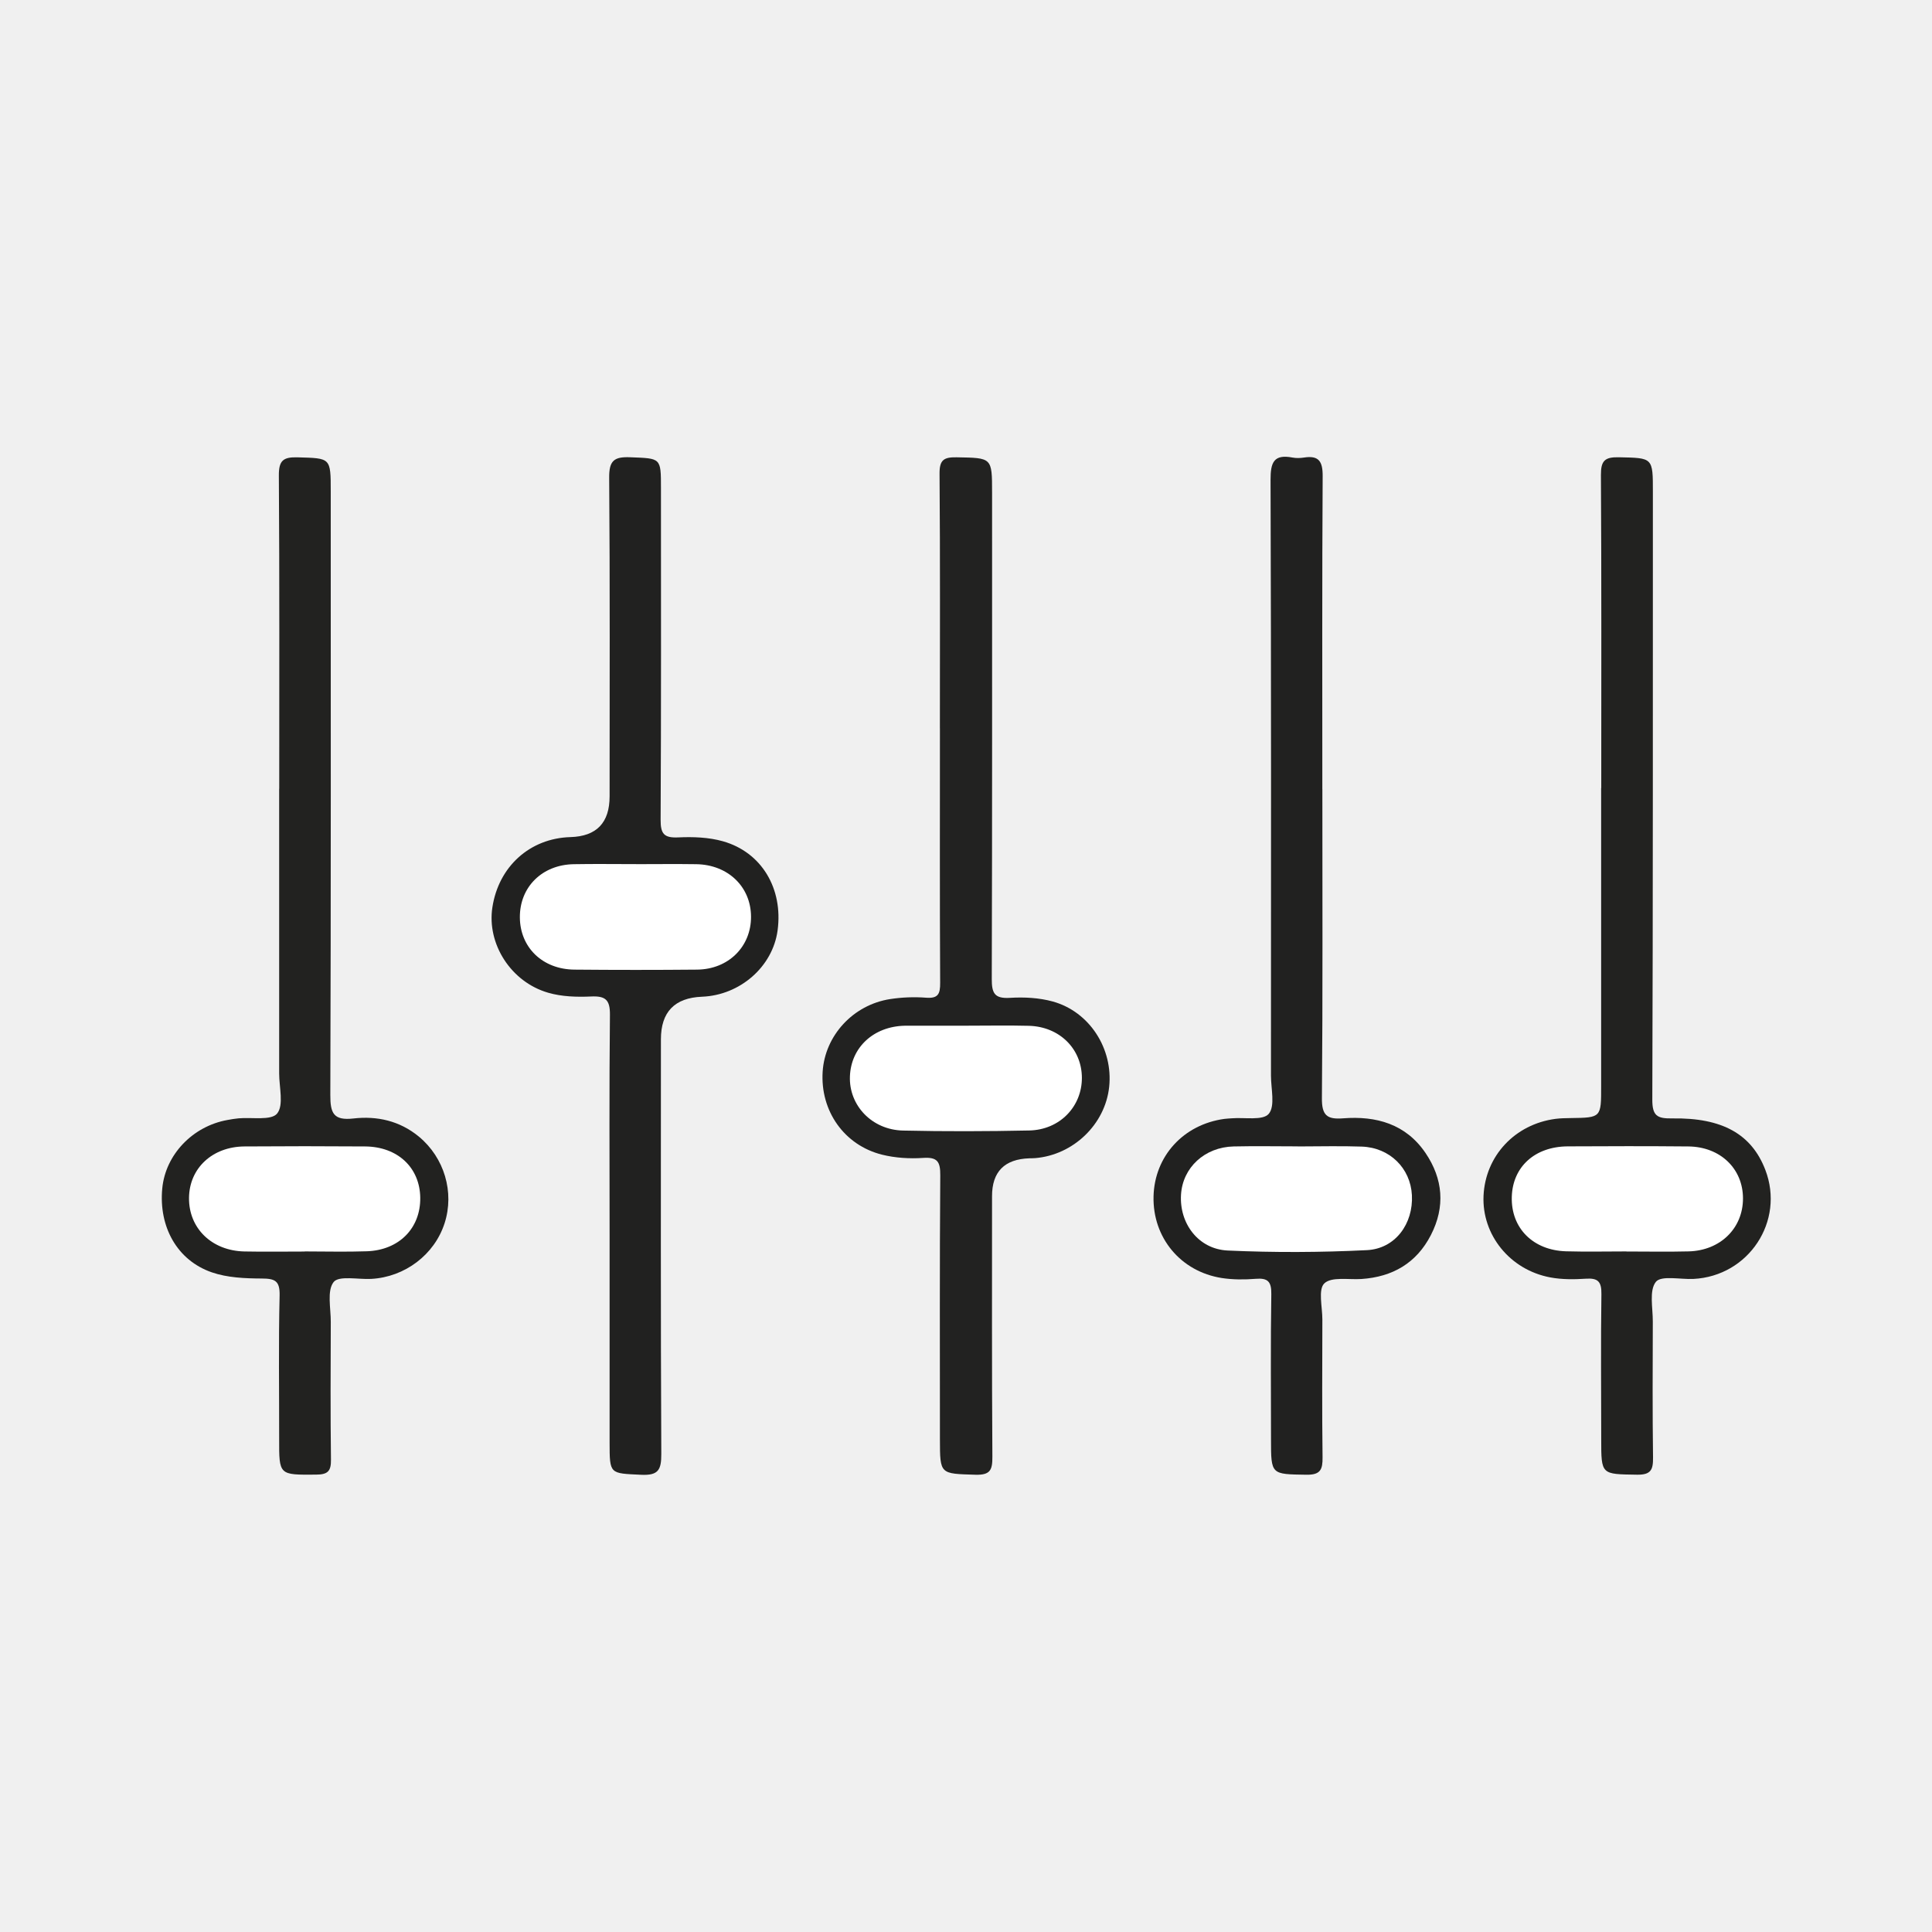
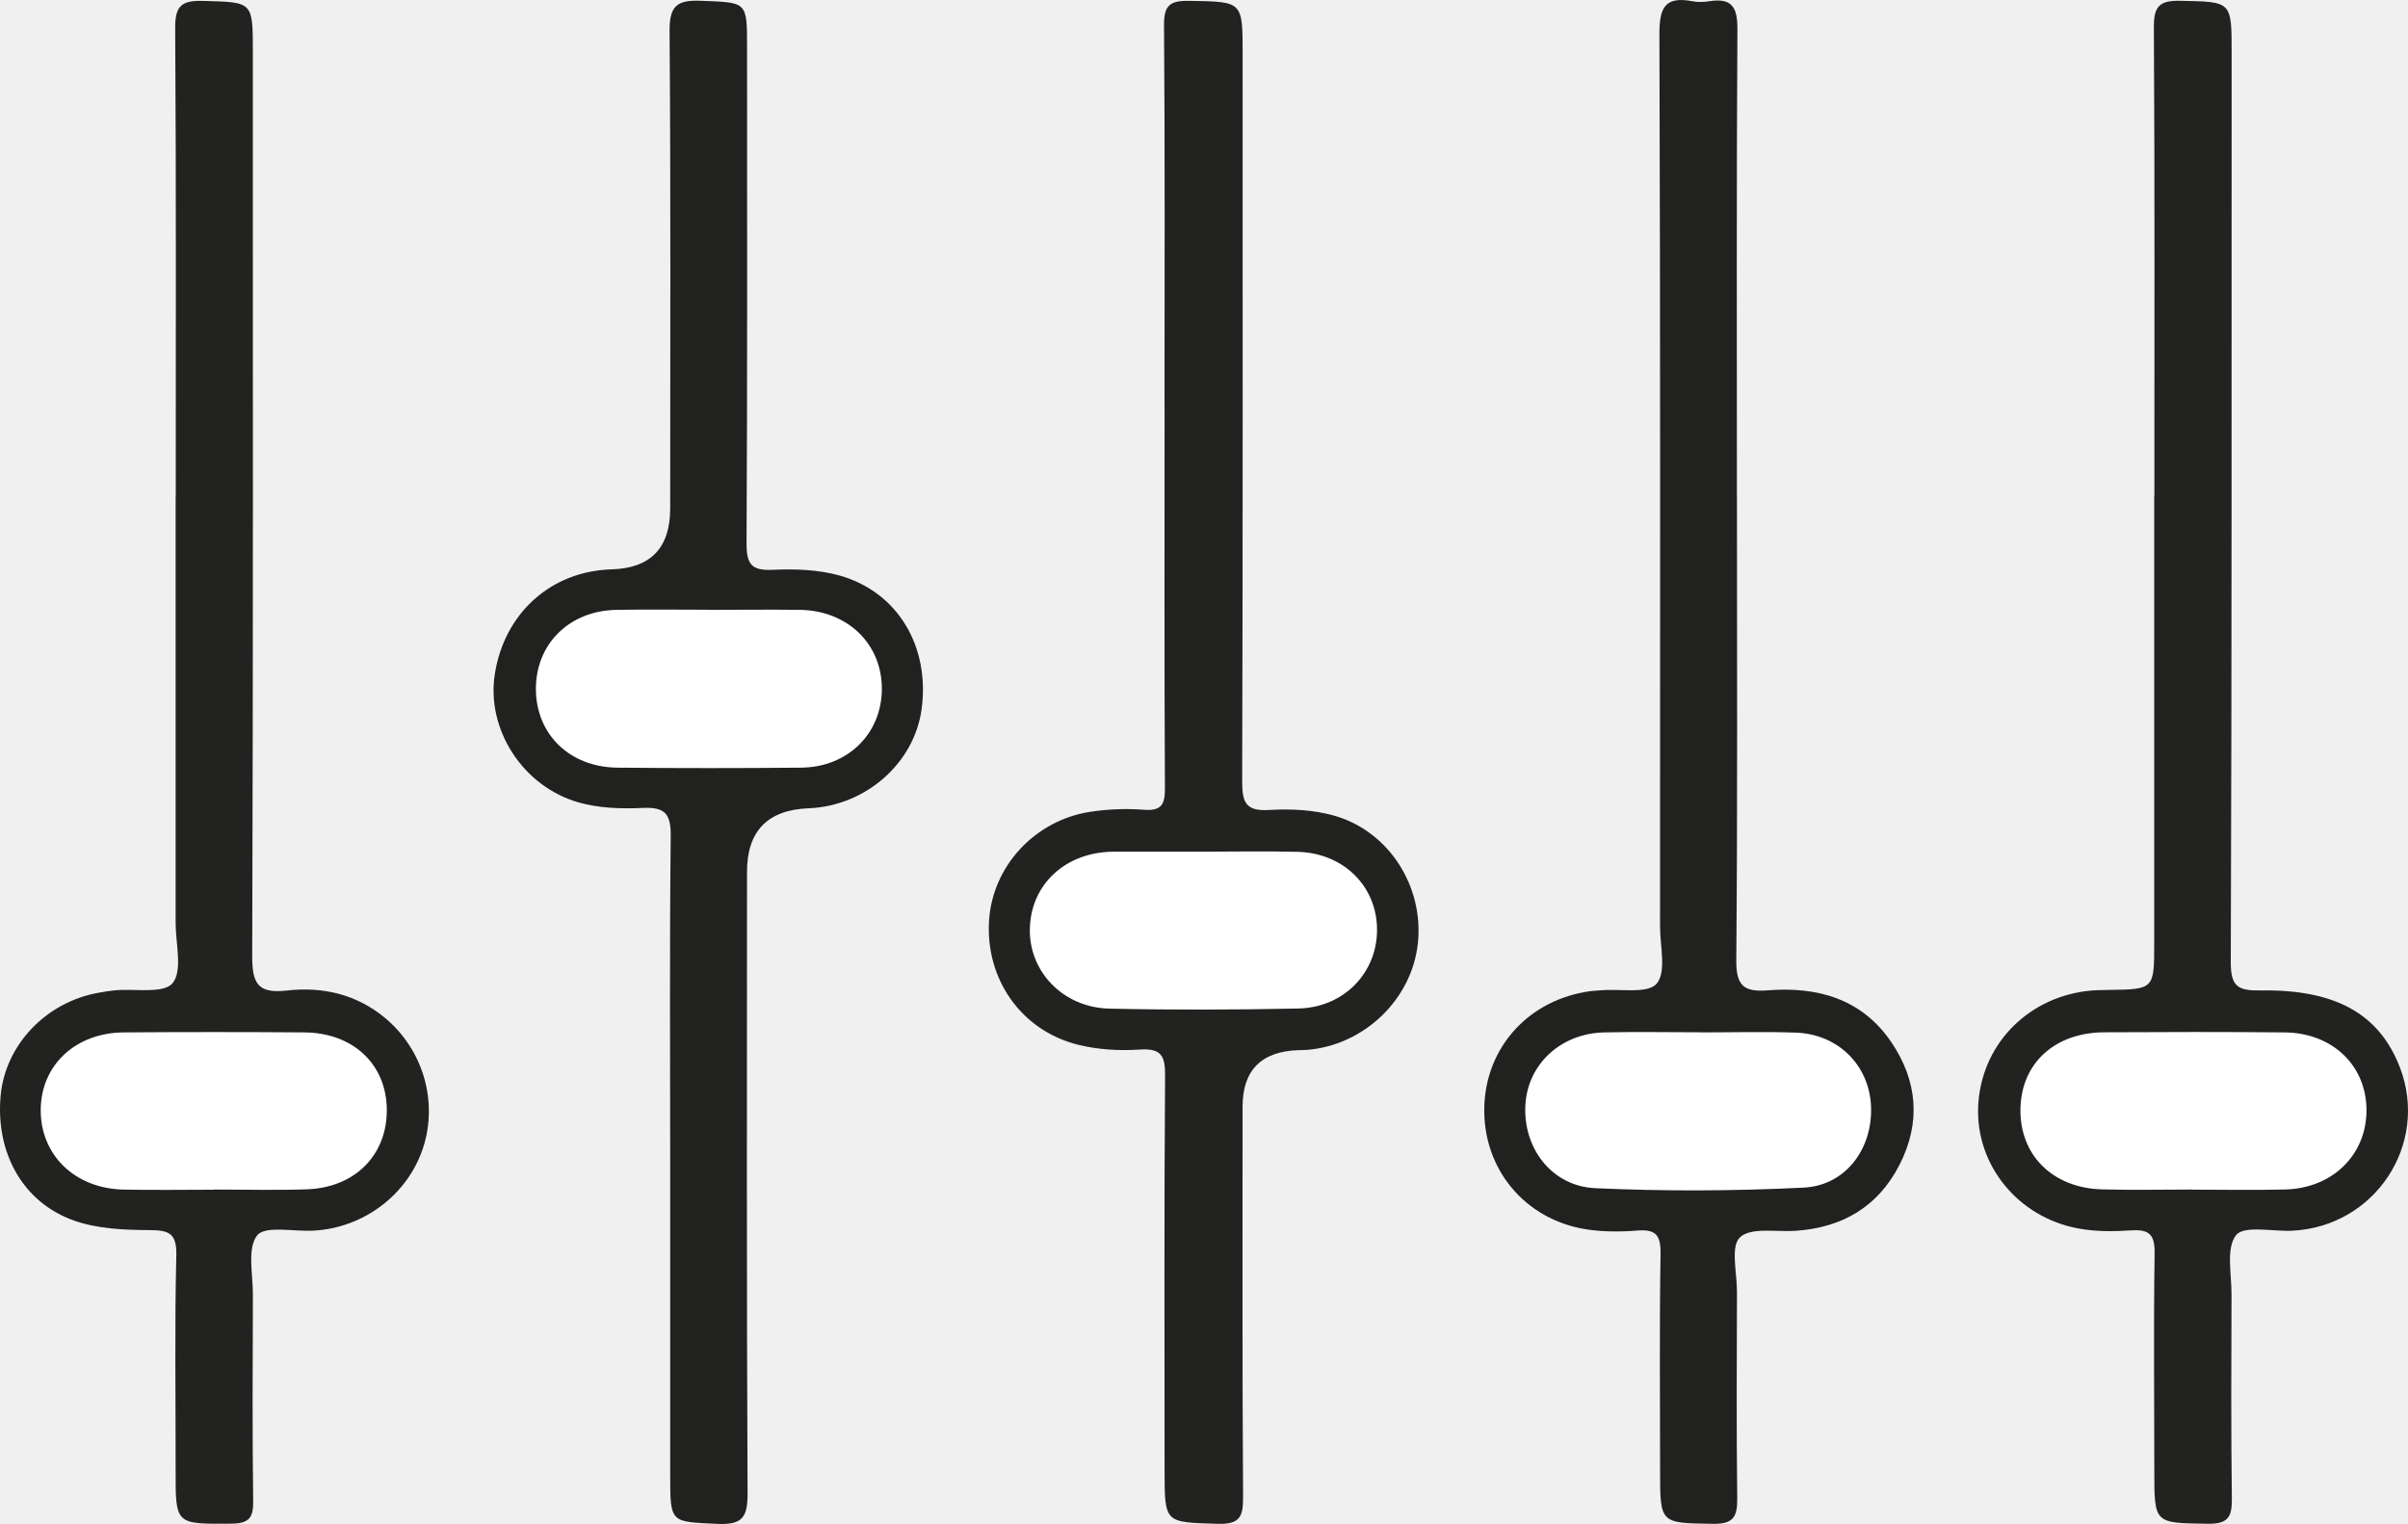
- <svg xmlns="http://www.w3.org/2000/svg" viewBox="0 0 512 512">
-   <path d="M249.08,192.99c0-22.49,.09-44.97-.09-67.46-.03-3.64,1.12-4.4,4.52-4.34,9.39,.17,9.4,.01,9.4,9.33,0,42.97,.05,85.94-.08,128.92-.01,3.74,.71,5.25,4.8,5,3.77-.23,7.75-.03,11.37,.97,9.76,2.7,16.02,12.53,14.94,22.63-1.05,9.91-9.48,18.03-19.58,18.87-.5,.04-1,.04-1.5,.05q-9.98,.3-9.96,10.07c.01,22.99-.07,45.97,.09,68.95,.02,3.5-.46,4.96-4.5,4.84-9.36-.29-9.39-.04-9.4-9.35,0-23.32-.09-46.64,.09-69.95,.03-3.66-.73-4.92-4.57-4.66-3.59,.24-7.37,.01-10.86-.86-10.07-2.52-16.39-11.63-15.74-21.98,.6-9.59,8.08-17.75,17.93-19.26,3.1-.47,6.33-.6,9.45-.36,3.26,.26,3.78-1.02,3.76-3.95-.12-22.48-.06-44.97-.06-67.46h-.02Z" style="fill: #222221;" />
-   <path d="M424.35,208.84c0-27.65,.08-55.31-.09-82.96-.02-3.78,1.02-4.78,4.74-4.7,9.05,.2,9.04,0,9.03,9.26-.02,53.64,.04,107.28-.15,160.92-.02,4.36,1.28,5.09,5.26,5.03,13.37-.22,21.08,4.23,24.69,13.64,5.21,13.59-4.4,28.17-19.06,28.9-3.45,.17-8.54-.99-9.95,.78-1.82,2.29-.79,6.91-.81,10.53-.04,11.99-.1,23.99,.06,35.98,.04,3.23-.5,4.65-4.25,4.59-9.48-.15-9.48,.06-9.48-9.37,0-12.83-.14-25.66,.05-38.48,.05-3.3-.89-4.31-4.13-4.09-3.13,.21-6.38,.23-9.45-.35-10.68-2.01-18.11-11.28-17.66-21.6,.47-10.58,8.31-18.99,19.07-20.41,1.32-.17,2.66-.19,3.99-.21,8.15-.11,8.12-.1,8.11-8.5-.01-26.32,0-52.64,0-78.96h.02Z" style="fill: #222220;" />
-   <path d="M74,209.02c0-27.65,.09-55.3-.1-82.95-.03-4.02,1.12-4.98,4.98-4.87,8.77,.25,8.77,.04,8.77,9.05,0,53.3,.07,106.61-.11,159.91-.02,4.83,.83,6.85,6.12,6.25,6.27-.72,12.27,.62,17.33,4.79,6.76,5.58,9.48,14.75,6.83,22.97-2.68,8.33-10.51,14.27-19.45,14.75-3.46,.19-8.57-.94-9.96,.84-1.8,2.32-.73,6.94-.75,10.57-.04,12.16-.11,24.32,.05,36.48,.04,3.03-.8,3.96-3.92,3.98-9.85,.07-9.83,.21-9.81-9.44,.02-12.66-.19-25.32,.12-37.98,.1-3.98-1.24-4.53-4.75-4.55-4.42-.02-9.09-.21-13.2-1.63-9.21-3.17-14.11-12.07-13.15-22.23,.84-8.94,8.02-16.49,17.27-18.15,.98-.18,1.97-.35,2.96-.44,3.54-.33,8.64,.65,10.21-1.27,1.81-2.21,.54-6.98,.54-10.63,.01-25.15,0-50.31,0-75.46Z" style="fill: #222220;" />
-   <path d="M350.44,209.1c0,27.31,.12,54.62-.12,81.92-.04,4.57,1.35,5.68,5.6,5.35,8.78-.69,16.64,1.49,21.86,9.19,4.64,6.85,5.27,14.25,1.43,21.72-3.82,7.45-10.16,11.12-18.44,11.67-3.39,.22-7.91-.66-9.81,1.16-1.69,1.62-.51,6.28-.52,9.59-.02,12.16-.11,24.31,.05,36.47,.04,3.26-.53,4.71-4.28,4.65-9.37-.15-9.38,.04-9.38-9.39,0-12.82-.13-25.65,.08-38.46,.05-3.35-.92-4.33-4.15-4.07-2.97,.24-6.03,.24-8.97-.21-10.93-1.71-18.35-10.72-18.09-21.63,.26-10.66,7.92-19.06,18.76-20.54,.66-.09,1.33-.1,1.99-.16,3.39-.28,8.23,.66,9.78-1.18,1.75-2.06,.59-6.64,.59-10.12,.01-52.62,.07-105.24-.11-157.86-.02-4.64,.84-6.9,5.84-5.94,.96,.18,2.01,.15,2.99,0,3.95-.62,5,.98,4.98,4.92-.17,27.64-.09,55.28-.09,82.92h-.02Z" style="fill: #212120;" />
-   <path d="M161.55,327.89c0-19.65-.12-39.3,.09-58.94,.04-4.01-1.19-5.05-5.03-4.87-3.77,.17-7.74,.05-11.32-.99-9.91-2.86-16.27-12.94-14.81-22.59,1.64-10.86,9.94-18.35,20.69-18.66q10.39-.3,10.38-10.81c0-28.14,.11-56.28-.11-84.42-.04-4.52,1.27-5.61,5.58-5.43,8.13,.32,8.14,.07,8.14,8.13,0,29.3,.07,58.61-.09,87.91-.02,3.72,.87,4.88,4.67,4.7,3.93-.18,8.07-.04,11.82,1.02,10.3,2.9,16,12.57,14.51,23.63-1.29,9.6-9.92,17.17-20.02,17.57q-10.91,.43-10.9,11.3c0,36.63-.08,73.26,.1,109.89,.02,4.29-.84,5.72-5.39,5.5-8.27-.4-8.3-.09-8.31-8.5,0-18.15,0-36.3,0-54.45Z" style="fill: #212120;" />
-   <path d="M256.18,271.82c5.49,0,10.98-.11,16.47,.03,8.12,.21,14.04,6.09,14.06,13.78,.02,7.63-5.87,13.79-13.95,13.96-11.14,.23-22.29,.27-33.43,.02-8.3-.18-14.4-6.71-14.09-14.39,.3-7.67,6.27-13.19,14.47-13.39,.33,0,.67-.01,1-.01,5.16,0,10.31,0,15.47,0Z" style="fill: #fff;" />
-   <path d="M431.03,331.64c-5.33,0-10.65,.12-15.97-.03-8.81-.25-14.65-6.17-14.42-14.42,.22-7.97,6.11-13.34,14.83-13.39,10.65-.06,21.3-.08,31.95,.02,8.49,.08,14.5,5.9,14.49,13.8-.01,7.89-6.01,13.8-14.41,14.01-5.49,.14-10.98,.03-16.47,.03v-.02Z" style="fill: #fff;" />
-   <path d="M80.75,331.67c-5.32,0-10.65,.09-15.97-.02-8.68-.18-14.79-6.17-14.69-14.24,.1-7.83,6.18-13.53,14.71-13.59,10.65-.08,21.3-.08,31.95,0,8.64,.06,14.52,5.61,14.62,13.59,.1,8.06-5.59,13.89-14.14,14.19-5.48,.19-10.98,.04-16.47,.04v.04Z" style="fill: #fff;" />
-   <path d="M343.92,303.82c5.65,0,11.32-.16,16.96,.04,7.42,.26,12.91,5.71,13.29,12.86,.4,7.56-4.39,14.21-11.93,14.58-12.27,.61-24.62,.66-36.89,.1-7.78-.36-12.83-7.18-12.37-14.79,.43-7.19,6.27-12.62,13.97-12.79,5.65-.13,11.31-.02,16.96-.02v.03Z" style="fill: #fff;" />
-   <path d="M168.53,229.01c5.33,0,10.66-.07,15.99,.01,8.41,.13,14.46,5.97,14.51,13.88,.04,7.96-5.97,13.98-14.3,14.06-10.82,.1-21.65,.1-32.48,0-8.48-.07-14.44-5.88-14.48-13.87-.04-8.02,5.89-13.92,14.27-14.07,5.49-.1,10.99-.02,16.49-.02Z" style="fill: #fff;" />
+ <svg xmlns="http://www.w3.org/2000/svg" id="a" viewBox="0 0 426.38 269.81">
+   <path d="M206.2,71.95c0-22.49,.09-44.97-.09-67.46-.03-3.64,1.12-4.4,4.52-4.34,9.39,.17,9.4,.01,9.4,9.33,0,42.97,.05,85.94-.08,128.92-.01,3.74,.71,5.25,4.8,5,3.77-.23,7.75-.03,11.37,.97,9.76,2.7,16.02,12.53,14.94,22.63-1.05,9.91-9.48,18.03-19.58,18.87-.5,.04-1,.04-1.5,.05-6.65,.2-9.97,3.56-9.96,10.07,.01,22.99-.07,45.97,.09,68.95,.02,3.5-.46,4.96-4.5,4.84-9.36-.29-9.39-.04-9.4-9.35,0-23.32-.09-46.64,.09-69.95,.03-3.66-.73-4.92-4.57-4.66-3.59,.24-7.37,.01-10.86-.86-10.07-2.52-16.39-11.63-15.74-21.98,.6-9.59,8.08-17.75,17.93-19.26,3.1-.47,6.33-.6,9.45-.36,3.26,.26,3.78-1.02,3.76-3.95-.12-22.48-.06-44.97-.06-67.46h0Z" style="fill:#222221;" />
+   <path d="M381.47,87.8c0-27.65,.08-55.31-.09-82.96-.02-3.78,1.02-4.78,4.74-4.7,9.05,.2,9.04,0,9.03,9.26-.02,53.64,.04,107.28-.15,160.92-.02,4.36,1.28,5.09,5.26,5.03,13.37-.22,21.08,4.23,24.69,13.64,5.21,13.59-4.4,28.17-19.06,28.9-3.45,.17-8.54-.99-9.95,.78-1.82,2.29-.79,6.91-.81,10.53-.04,11.99-.1,23.99,.06,35.98,.04,3.23-.5,4.65-4.25,4.59-9.48-.15-9.48,.06-9.48-9.37,0-12.83-.14-25.66,.05-38.48,.05-3.3-.89-4.31-4.13-4.09-3.13,.21-6.38,.23-9.45-.35-10.68-2.01-18.11-11.28-17.66-21.6,.47-10.58,8.31-18.99,19.07-20.41,1.32-.17,2.66-.19,3.99-.21,8.15-.11,8.12-.1,8.11-8.5-.01-26.32,0-52.64,0-78.96h.03Z" style="fill:#222220;" />
+   <path d="M31.12,87.98c0-27.65,.09-55.3-.1-82.95-.03-4.02,1.12-4.98,4.98-4.87,8.77,.25,8.77,.04,8.77,9.05,0,53.3,.07,106.61-.11,159.91-.02,4.83,.83,6.85,6.12,6.25,6.27-.72,12.27,.62,17.33,4.79,6.76,5.58,9.48,14.75,6.83,22.97-2.68,8.33-10.51,14.27-19.45,14.75-3.46,.19-8.57-.94-9.96,.84-1.8,2.32-.73,6.94-.75,10.57-.04,12.16-.11,24.32,.05,36.48,.04,3.03-.8,3.96-3.92,3.98-9.85,.07-9.83,.21-9.81-9.44,.02-12.66-.19-25.32,.12-37.98,.1-3.98-1.24-4.53-4.75-4.55-4.42-.02-9.09-.21-13.2-1.63-9.21-3.17-14.11-12.07-13.15-22.23,.84-8.94,8.02-16.49,17.27-18.15,.98-.18,1.97-.35,2.96-.44,3.54-.33,8.64,.65,10.21-1.27,1.81-2.21,.54-6.98,.54-10.63,.01-25.15,0-50.31,0-75.46h.02Z" style="fill:#222220;" />
+   <path d="M307.56,88.06c0,27.31,.12,54.62-.12,81.92-.04,4.57,1.35,5.68,5.6,5.35,8.78-.69,16.64,1.49,21.86,9.19,4.64,6.85,5.27,14.25,1.43,21.72-3.82,7.45-10.16,11.12-18.44,11.67-3.39,.22-7.91-.66-9.81,1.16-1.69,1.62-.51,6.28-.52,9.59-.02,12.16-.11,24.31,.05,36.47,.04,3.26-.53,4.71-4.28,4.65-9.37-.15-9.38,.04-9.38-9.39,0-12.82-.13-25.65,.08-38.46,.05-3.35-.92-4.33-4.15-4.07-2.97,.24-6.03,.24-8.97-.21-10.93-1.71-18.35-10.72-18.09-21.63,.26-10.66,7.92-19.06,18.76-20.54,.66-.09,1.33-.1,1.99-.16,3.39-.28,8.23,.66,9.78-1.18,1.75-2.06,.59-6.64,.59-10.12,.01-52.62,.07-105.24-.11-157.86-.02-4.64,.84-6.9,5.84-5.94,.96,.18,2.01,.15,2.99,0,3.95-.62,5,.98,4.98,4.92-.17,27.64-.09,55.28-.09,82.92h0Z" style="fill:#212120;" />
+   <path d="M118.67,206.85c0-19.65-.12-39.3,.09-58.94,.04-4.01-1.19-5.05-5.03-4.87-3.77,.17-7.74,.05-11.32-.99-9.91-2.86-16.27-12.94-14.81-22.59,1.64-10.86,9.94-18.35,20.69-18.66,6.93-.2,10.39-3.8,10.38-10.81,0-28.14,.11-56.28-.11-84.42-.04-4.52,1.27-5.61,5.58-5.43,8.13,.32,8.14,.07,8.14,8.13,0,29.3,.07,58.61-.09,87.91-.02,3.72,.87,4.88,4.67,4.7,3.93-.18,8.07-.04,11.82,1.02,10.3,2.9,16,12.57,14.51,23.63-1.29,9.6-9.92,17.17-20.02,17.57-7.27,.29-10.91,4.05-10.9,11.3,0,36.63-.08,73.26,.1,109.89,.02,4.29-.84,5.72-5.39,5.5-8.27-.4-8.3-.09-8.31-8.5v-54.45h0Z" style="fill:#212120;" />
+   <path d="M213.3,150.78c5.49,0,10.98-.11,16.47,.03,8.12,.21,14.04,6.09,14.06,13.78,.02,7.63-5.87,13.79-13.95,13.96-11.14,.23-22.29,.27-33.43,.02-8.3-.18-14.4-6.71-14.09-14.39,.3-7.67,6.27-13.19,14.47-13.39,.33,0,.67-.01,1-.01h15.47Z" style="fill:#fff;" />
+   <path d="M388.15,210.6c-5.33,0-10.65,.12-15.97-.03-8.81-.25-14.65-6.17-14.42-14.42,.22-7.97,6.11-13.34,14.83-13.39,10.65-.06,21.3-.08,31.95,.02,8.49,.08,14.5,5.9,14.49,13.8-.01,7.89-6.01,13.8-14.41,14.01-5.49,.14-10.98,.03-16.47,.03v-.02h0Z" style="fill:#fff;" />
+   <path d="M37.87,210.63c-5.32,0-10.65,.09-15.97-.02-8.68-.18-14.79-6.17-14.69-14.24,.1-7.83,6.18-13.53,14.71-13.59,10.65-.08,21.3-.08,31.95,0,8.64,.06,14.52,5.61,14.62,13.59,.1,8.06-5.59,13.89-14.14,14.19-5.48,.19-10.98,.04-16.47,.04v.04h-.01Z" style="fill:#fff;" />
+   <path d="M301.04,182.78c5.65,0,11.32-.16,16.96,.04,7.42,.26,12.91,5.71,13.29,12.86,.4,7.56-4.39,14.21-11.93,14.58-12.27,.61-24.62,.66-36.89,.1-7.78-.36-12.83-7.18-12.37-14.79,.43-7.19,6.27-12.62,13.97-12.79,5.65-.13,11.31-.02,16.96-.02v.03h0Z" style="fill:#fff;" />
+   <path d="M125.65,107.97c5.33,0,10.66-.07,15.99,0,8.41,.13,14.46,5.97,14.51,13.88,.04,7.96-5.97,13.98-14.3,14.06-10.82,.1-21.65,.1-32.48,0-8.48-.07-14.44-5.88-14.48-13.87-.04-8.02,5.89-13.92,14.27-14.07,5.49-.1,10.99-.02,16.49-.02h0Z" style="fill:#fff;" />
</svg>
